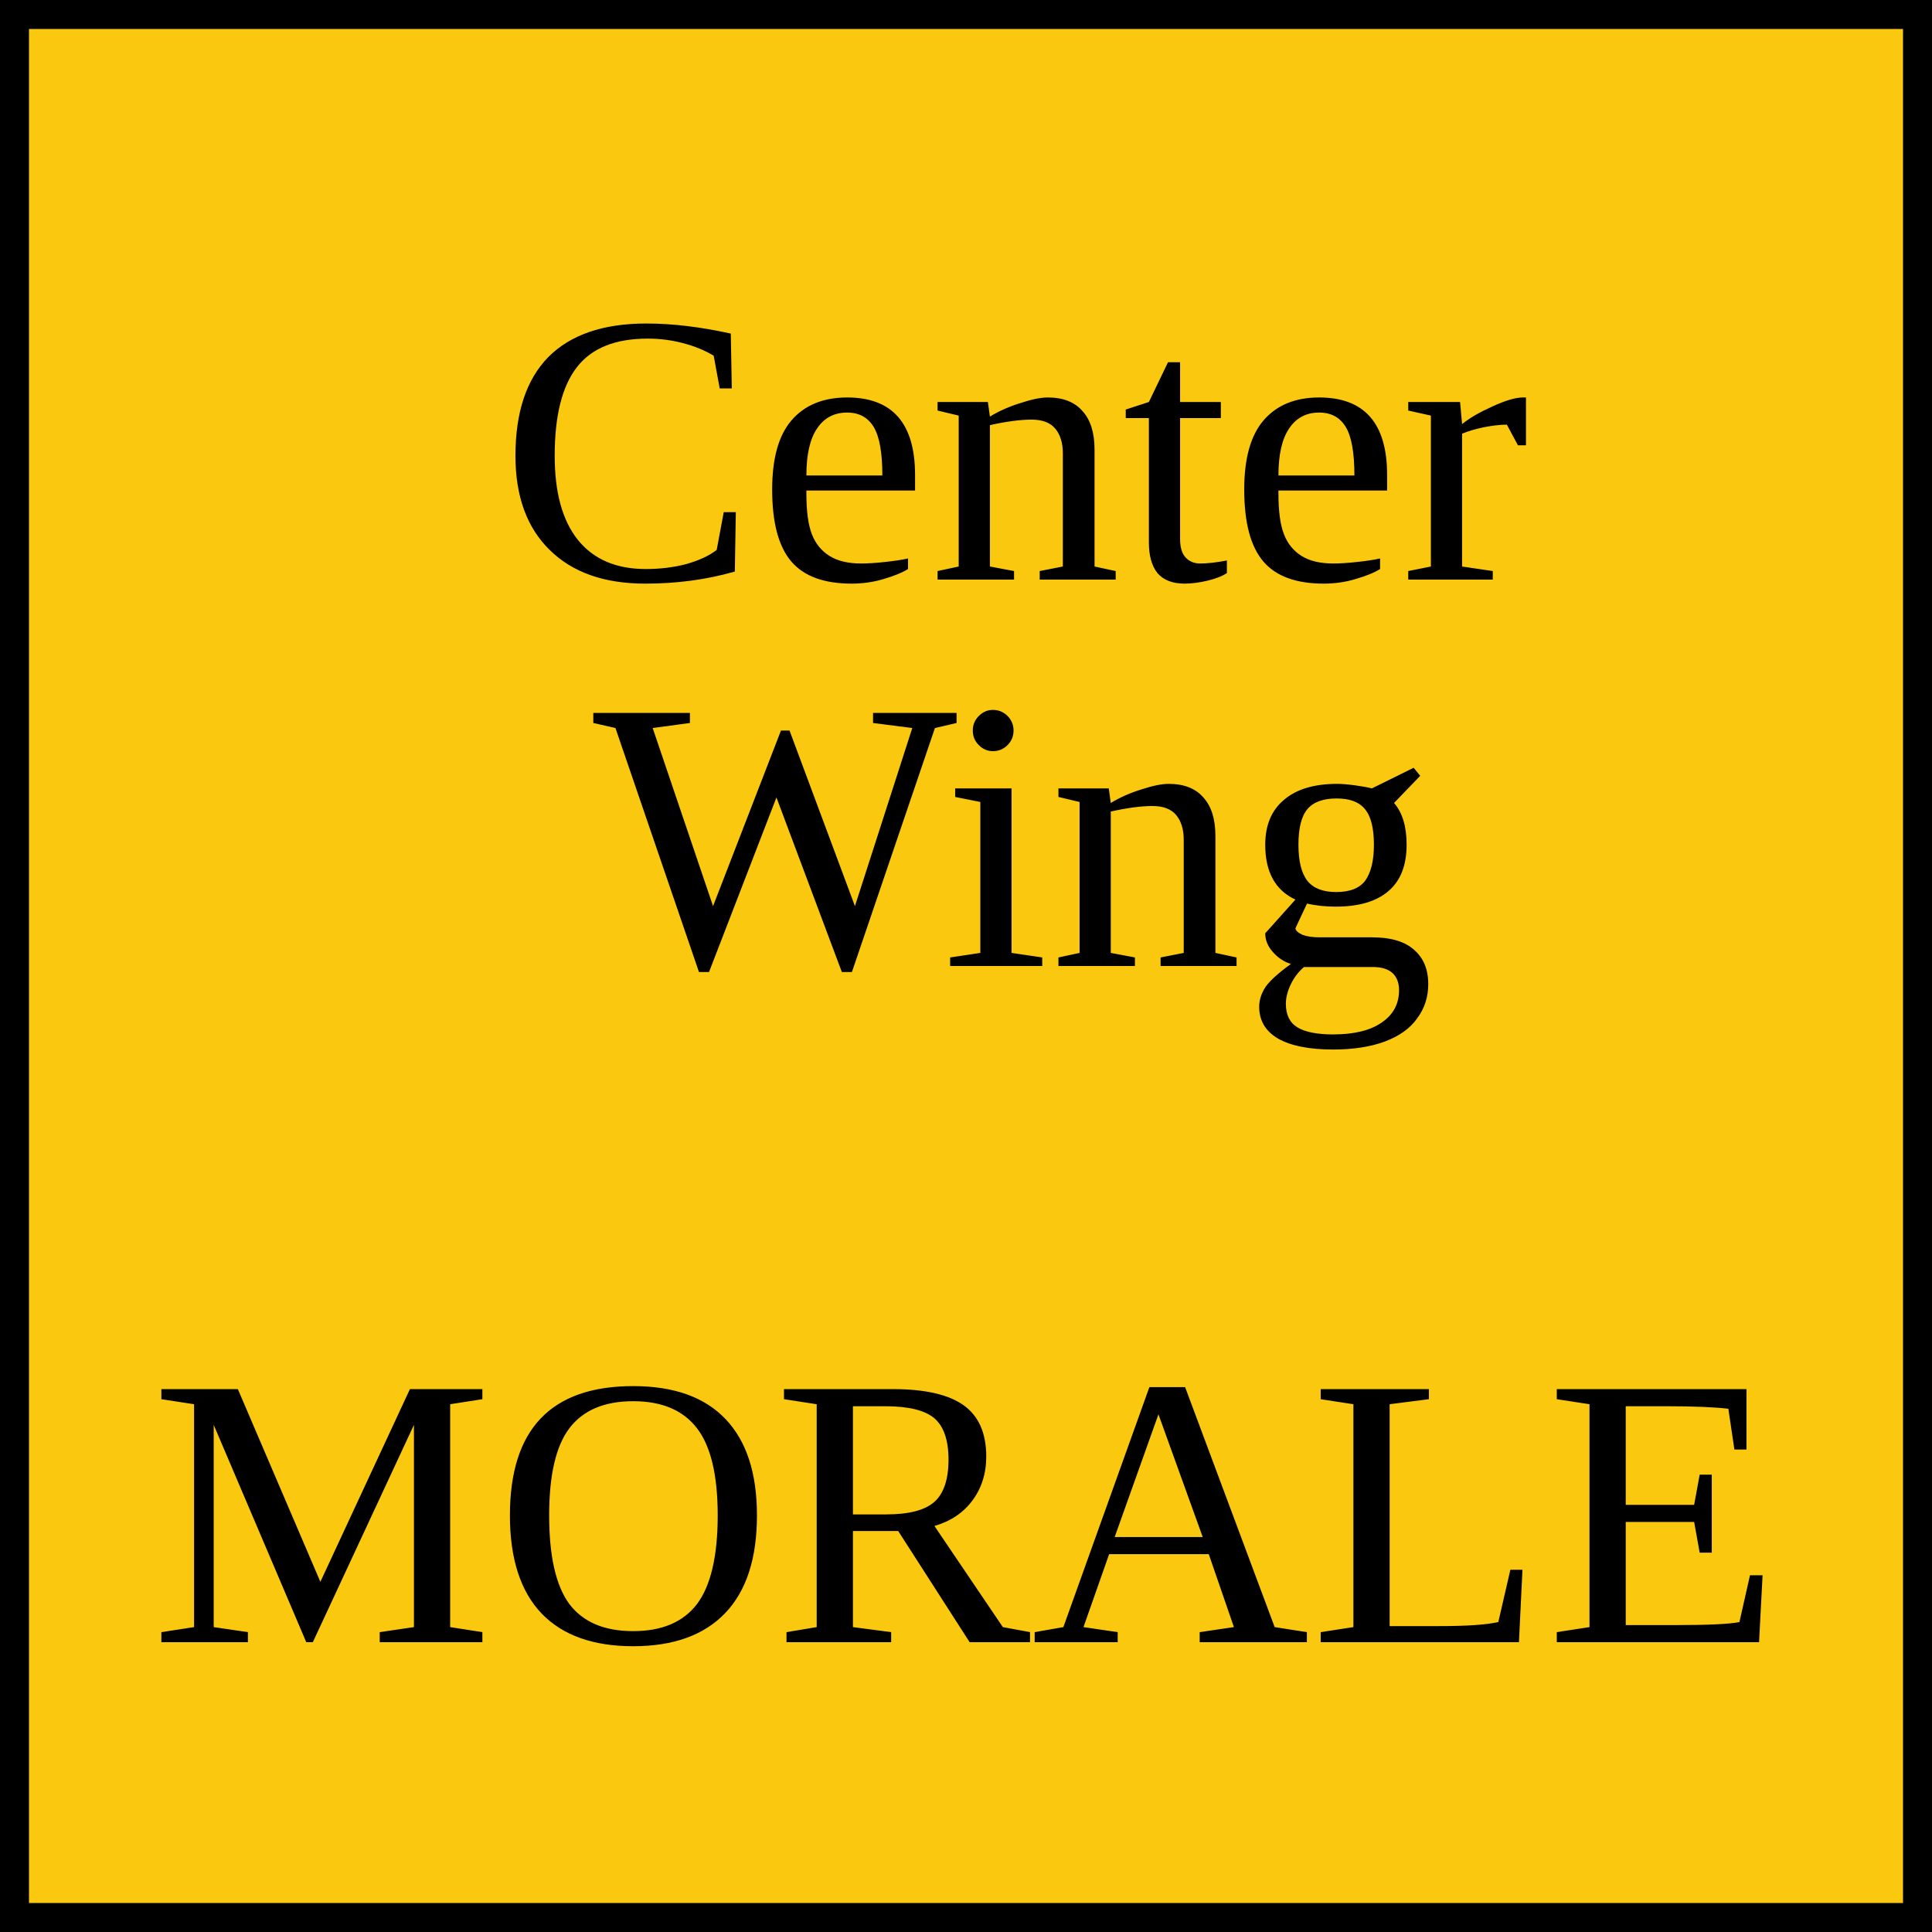
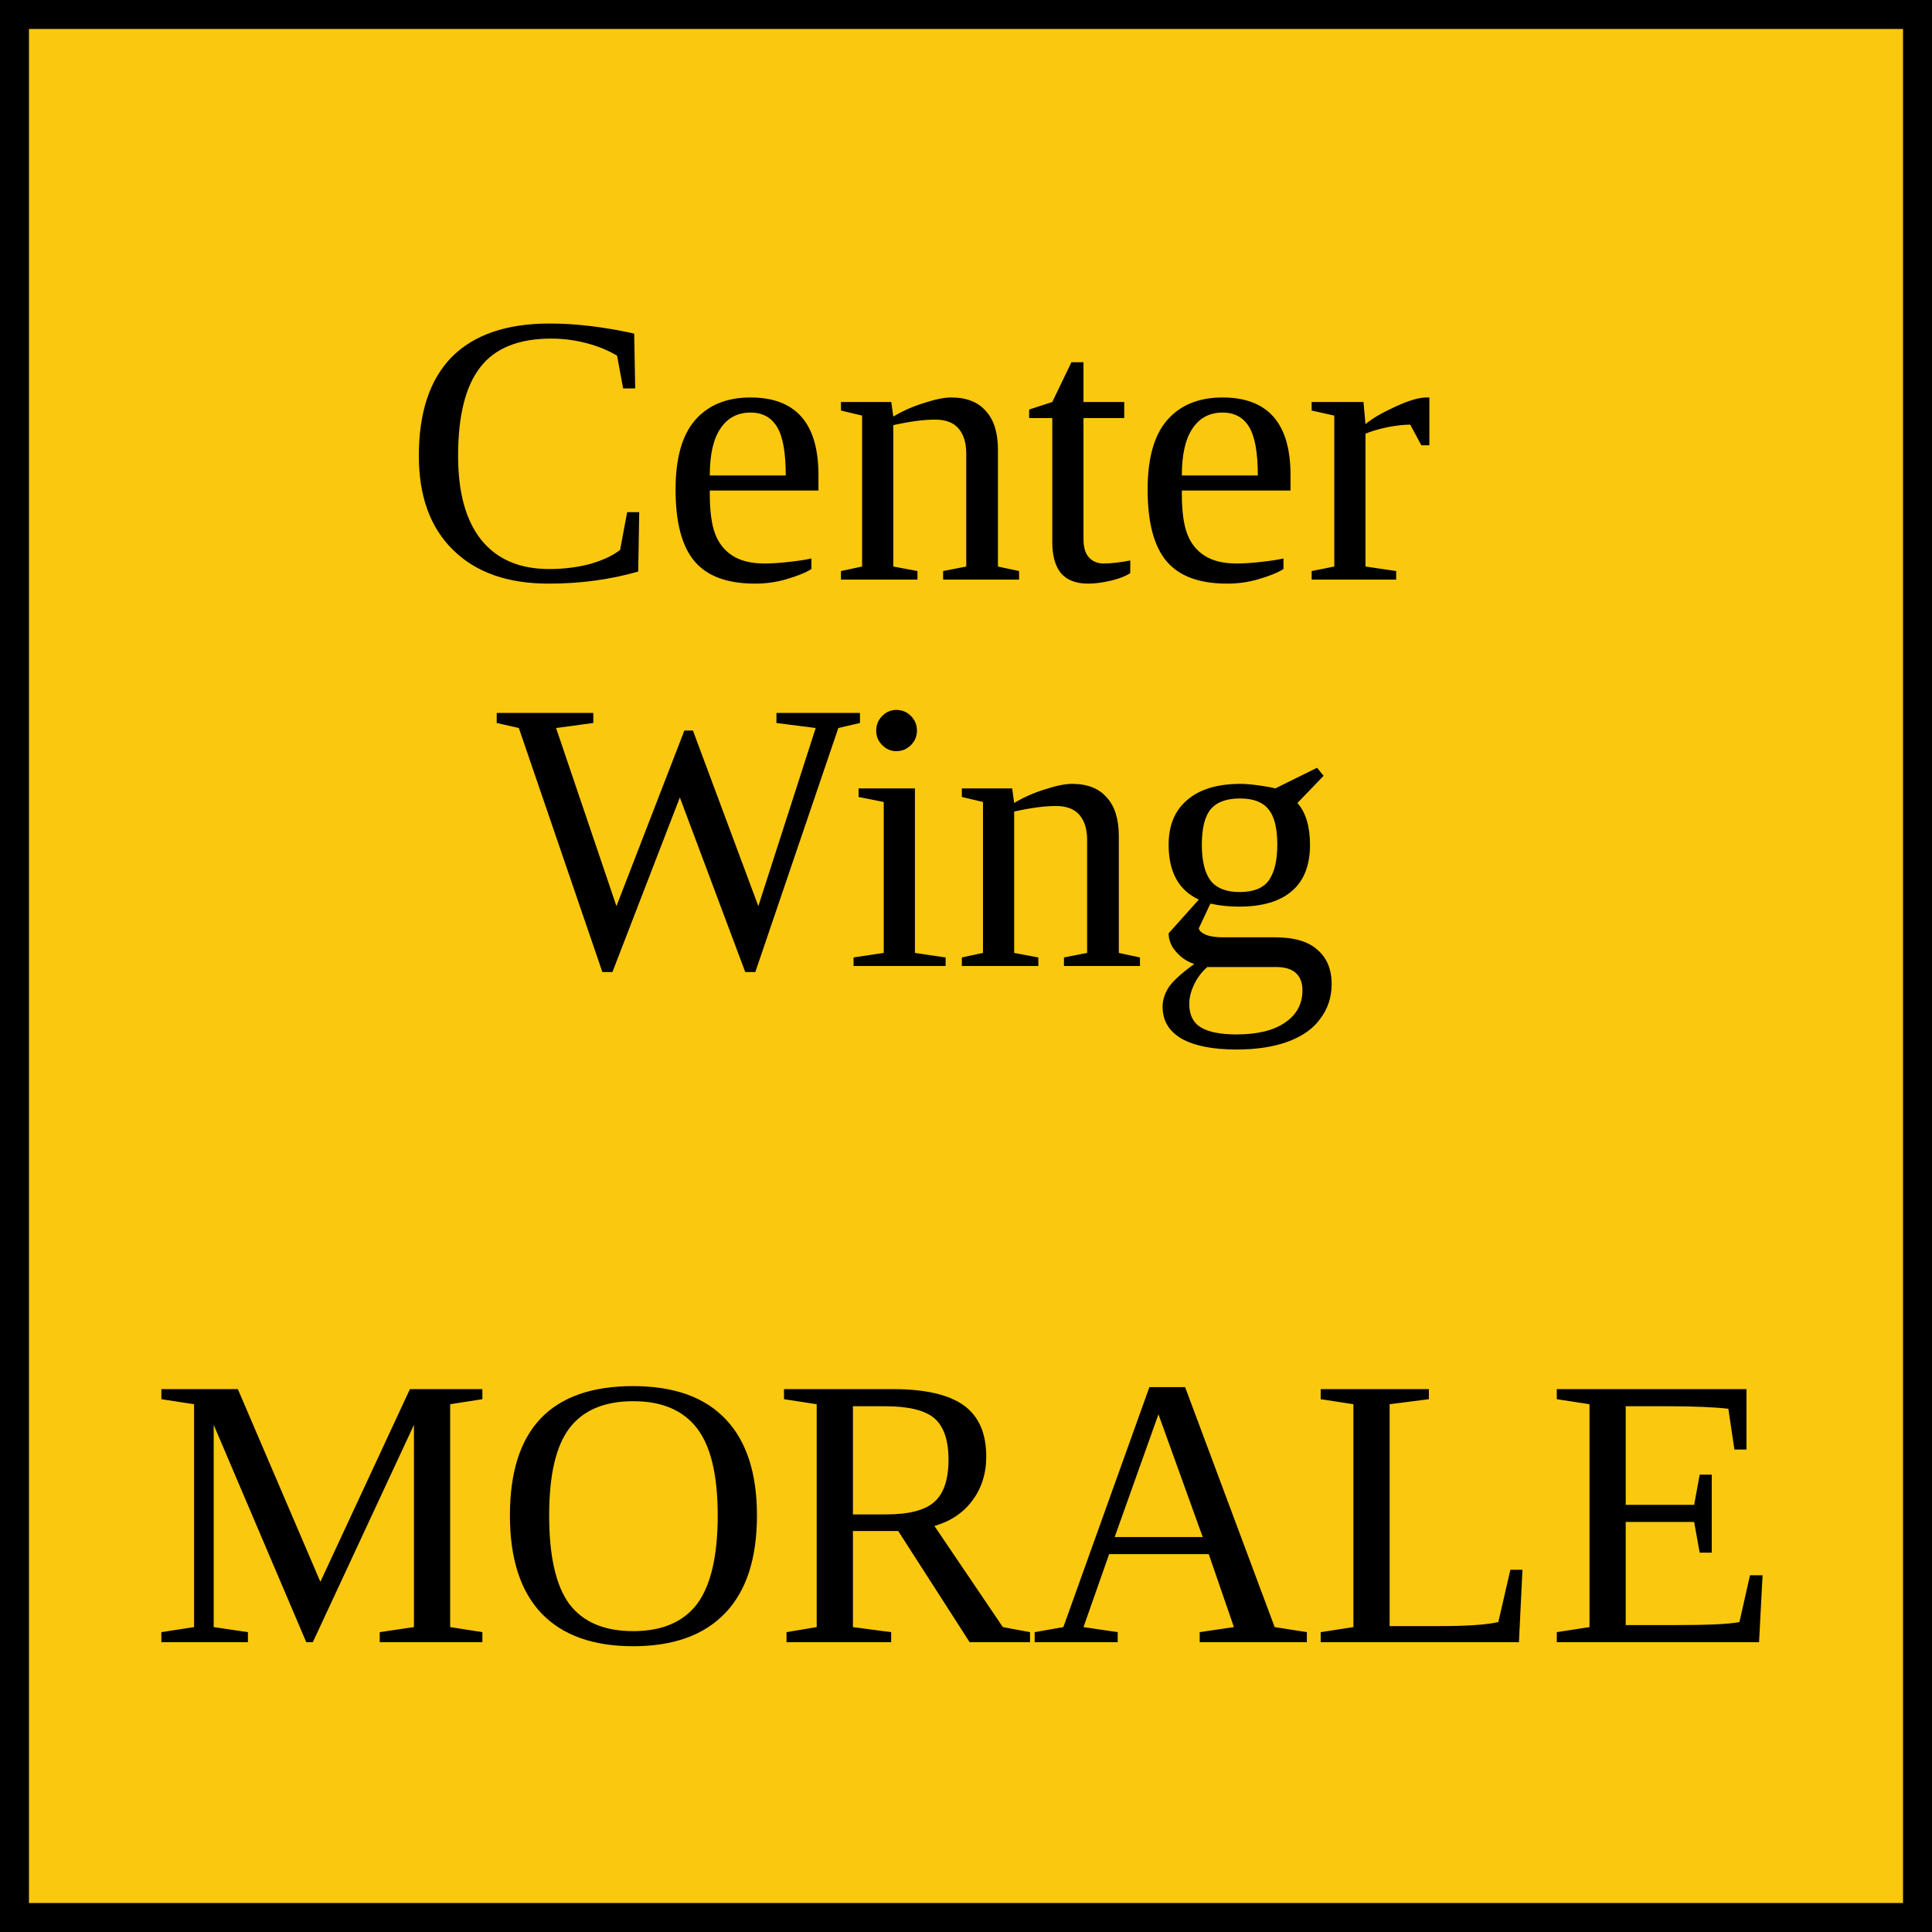
<svg xmlns="http://www.w3.org/2000/svg" width="60" height="60">
-   <rect width="100%" height="100%" fill="rgb(250,200,15)" stroke="black" stroke-width="3%" />
-   <text text-anchor="middle" x="50%" y="30%" font-size="12">
-     <tspan x="55%">Center</tspan>
-     <tspan x="55%" dy="20%">Wing</tspan>
-     <tspan x="50%" dy="35%">MORALE</tspan>
-   </text>
+   <g id="background">
+     <rect width="100%" height="100%" fill="rgb(250,200,15)" stroke="black" stroke-width="3%" />
+   </g>
+   <g id="text" text-anchor="middle" font-size="12">
+     <text x="50%" y="30%">
+       <tspan x="50%">Center</tspan>
+       <tspan x="50%" dy="20%">Wing</tspan>
+       <tspan x="50%" dy="35%">MORALE</tspan>
+     </text>
+   </g>
</svg>
